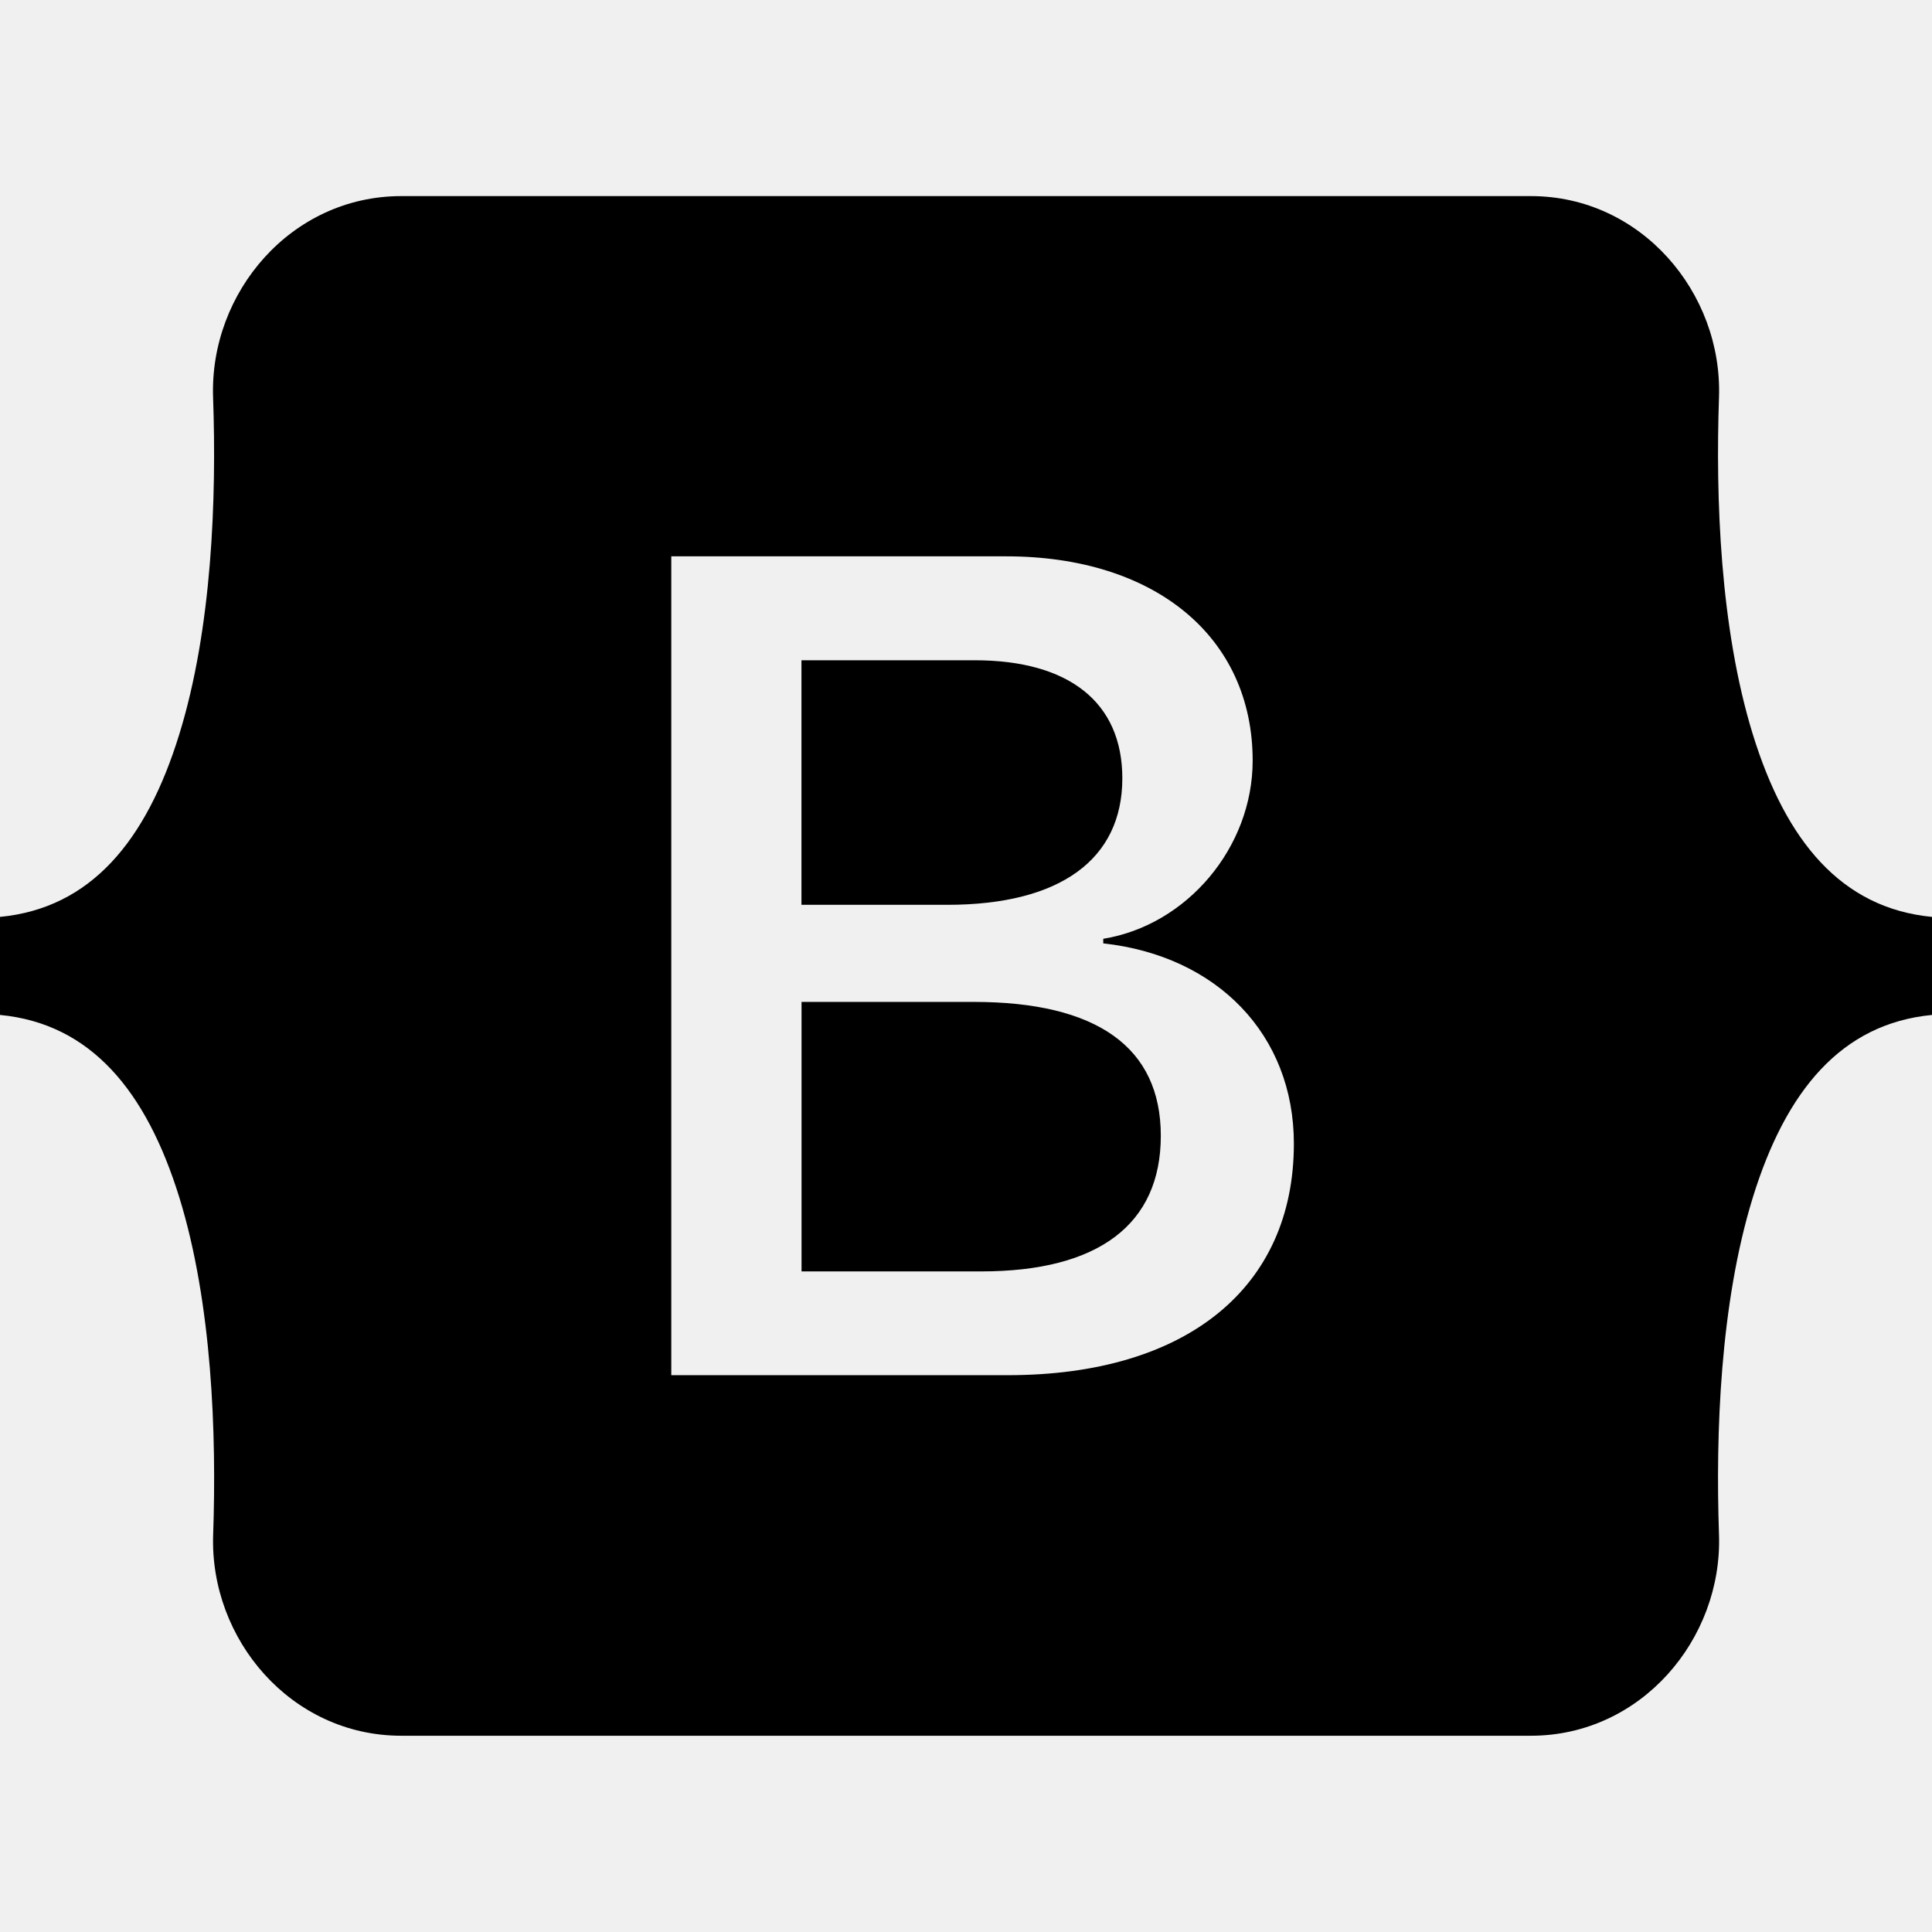
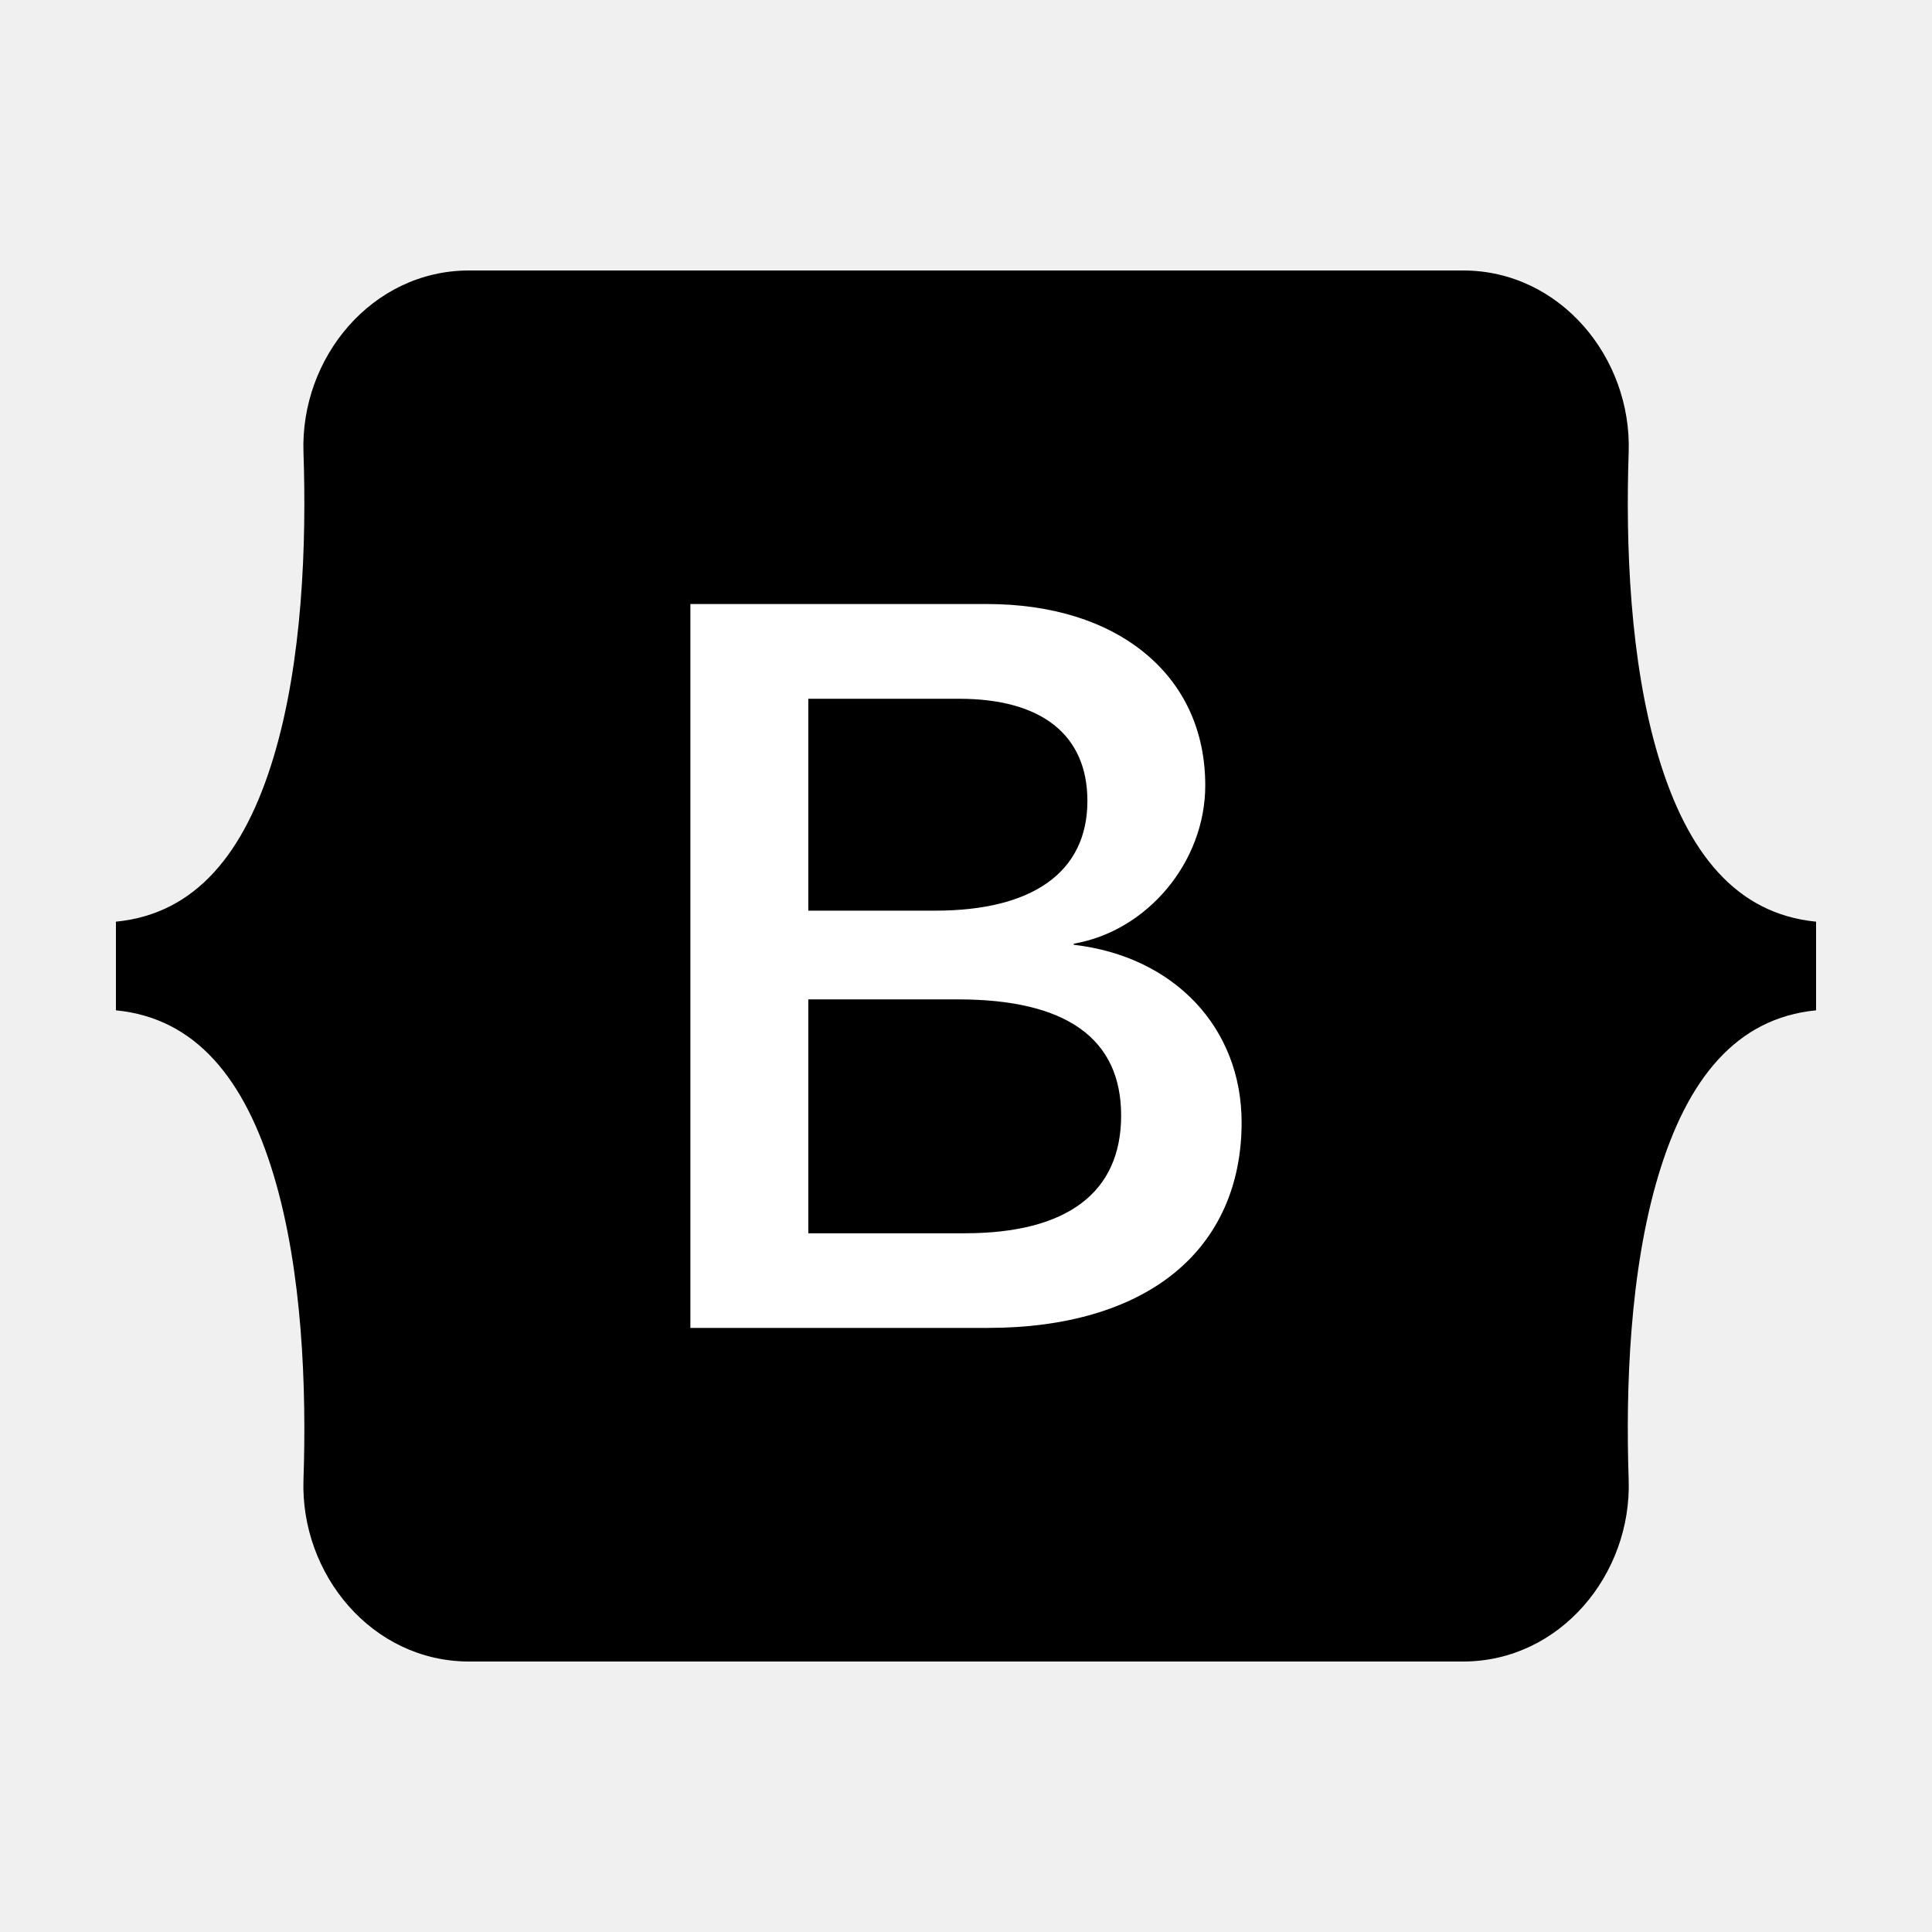
- <svg xmlns="http://www.w3.org/2000/svg" role="img" viewBox="0 0 24 24">
-   <path d="M11.77 11.24H9.956V8.202h2.152c1.17 0 1.834.522 1.834 1.466 0 1.008-.773 1.572-2.174 1.572zm.324 1.206H9.957v3.348h2.231c1.459 0 2.232-.585 2.232-1.685s-.795-1.663-2.326-1.663zM24 11.39v1.218c-1.128.108-1.817.944-2.226 2.268-.407 1.319-.463 2.937-.42 4.186.045 1.3-.968 2.5-2.337 2.5H4.985c-1.37 0-2.383-1.2-2.337-2.5.043-1.249-.013-2.867-.42-4.186-.41-1.324-1.1-2.16-2.228-2.268V11.39c1.128-.108 1.819-.944 2.227-2.268.408-1.319.464-2.937.42-4.186-.045-1.3.968-2.5 2.338-2.5h14.032c1.37 0 2.382 1.2 2.337 2.5-.043 1.249.013 2.867.42 4.186.409 1.324 1.098 2.16 2.226 2.268zm-7.927 2.817c0-1.354-.953-2.333-2.368-2.488v-.057c1.04-.169 1.856-1.135 1.856-2.213 0-1.537-1.213-2.538-3.062-2.538h-4.16v10.172h4.181c2.218 0 3.553-1.086 3.553-2.876z" />
+ <svg xmlns="http://www.w3.org/2000/svg" viewBox="0 0 50 50" width="50px" height="50px" baseProfile="basic">
+   <path d="M7.854,11.705C7.771,9.257,9.628,7,12.139,7h25.726c2.511,0,4.368,2.257,4.285,4.705c-0.08,2.351,0.024,5.397,0.77,7.88 c0.749,2.491,2.012,4.066,4.08,4.268v2.294c-2.068,0.202-3.331,1.777-4.08,4.268c-0.747,2.483-0.85,5.529-0.77,7.88 C42.232,40.743,40.375,43,37.864,43H12.139c-2.511,0-4.368-2.257-4.285-4.705c0.08-2.351-0.024-5.397-0.771-7.88 C6.335,27.924,5.069,26.349,3,26.147v-2.294c2.068-0.202,3.335-1.777,4.083-4.268C7.83,17.102,7.934,14.056,7.854,11.705z" />
+   <path fill="#fff" d="M27.79,24.451v-0.029c1.911-0.33,3.402-2.121,3.402-4.094c0-1.395-0.536-2.576-1.551-3.416 c-1.011-0.837-2.431-1.28-4.105-1.28h-7.669v18.734h7.709c2.003,0,3.666-0.489,4.808-1.415c1.144-0.927,1.749-2.276,1.749-3.901 C32.133,26.596,30.389,24.752,27.79,24.451z M24.199,23.568h-3.28v-5.484h3.903c2.141,0,3.32,0.939,3.32,2.645 C28.141,22.56,26.741,23.568,24.199,23.568z M20.919,25.864h3.876c2.8,0,4.22,1.012,4.22,3.007c0,1.993-1.4,3.046-4.048,3.046 h-4.048V25.864z" />
</svg>
